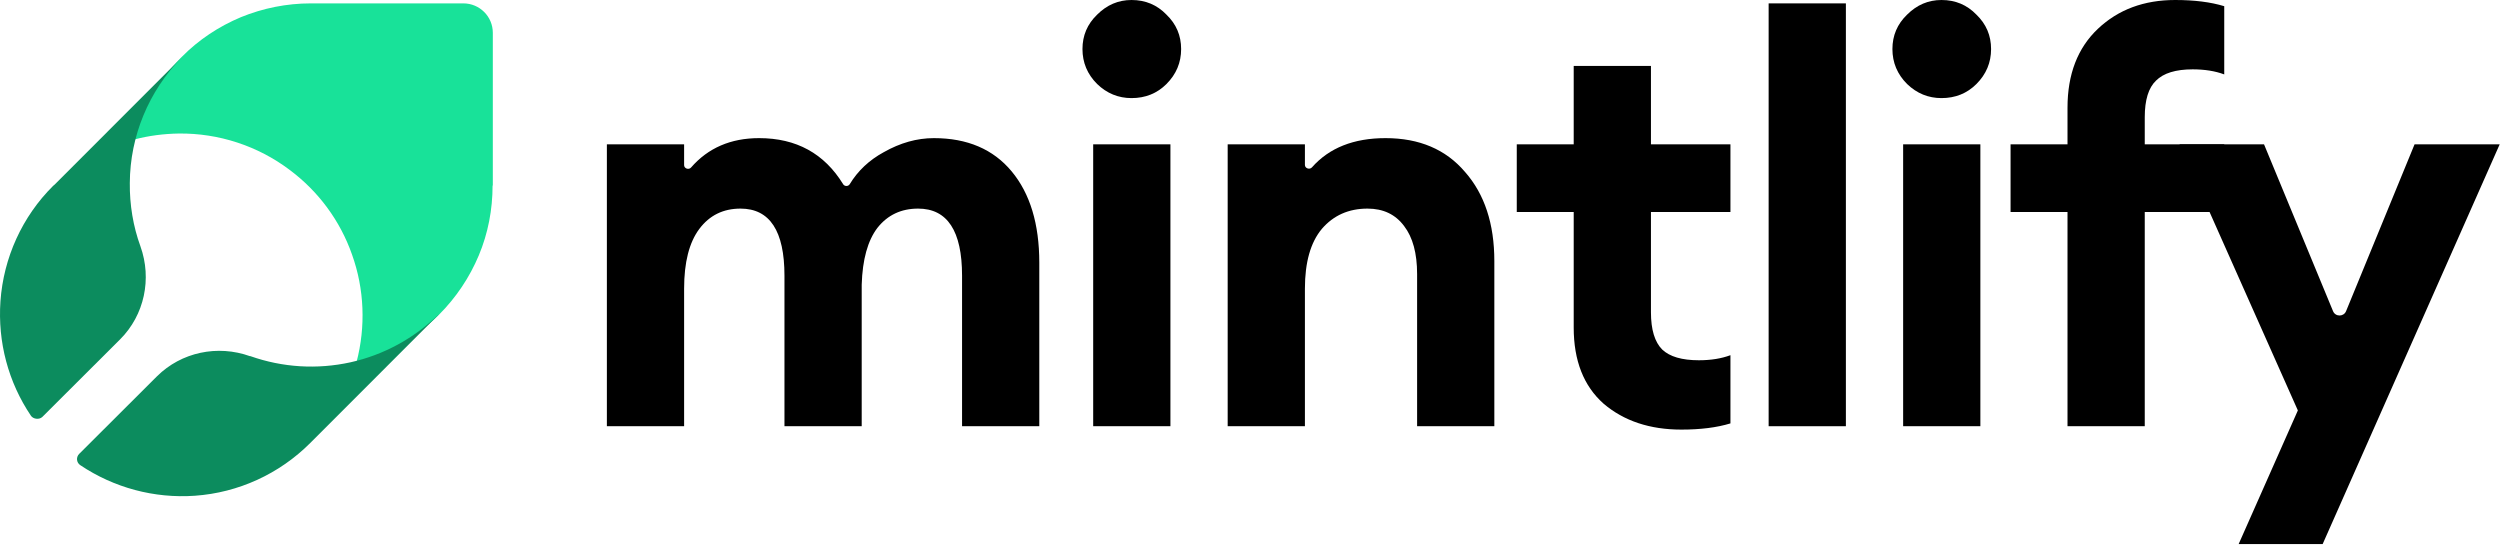
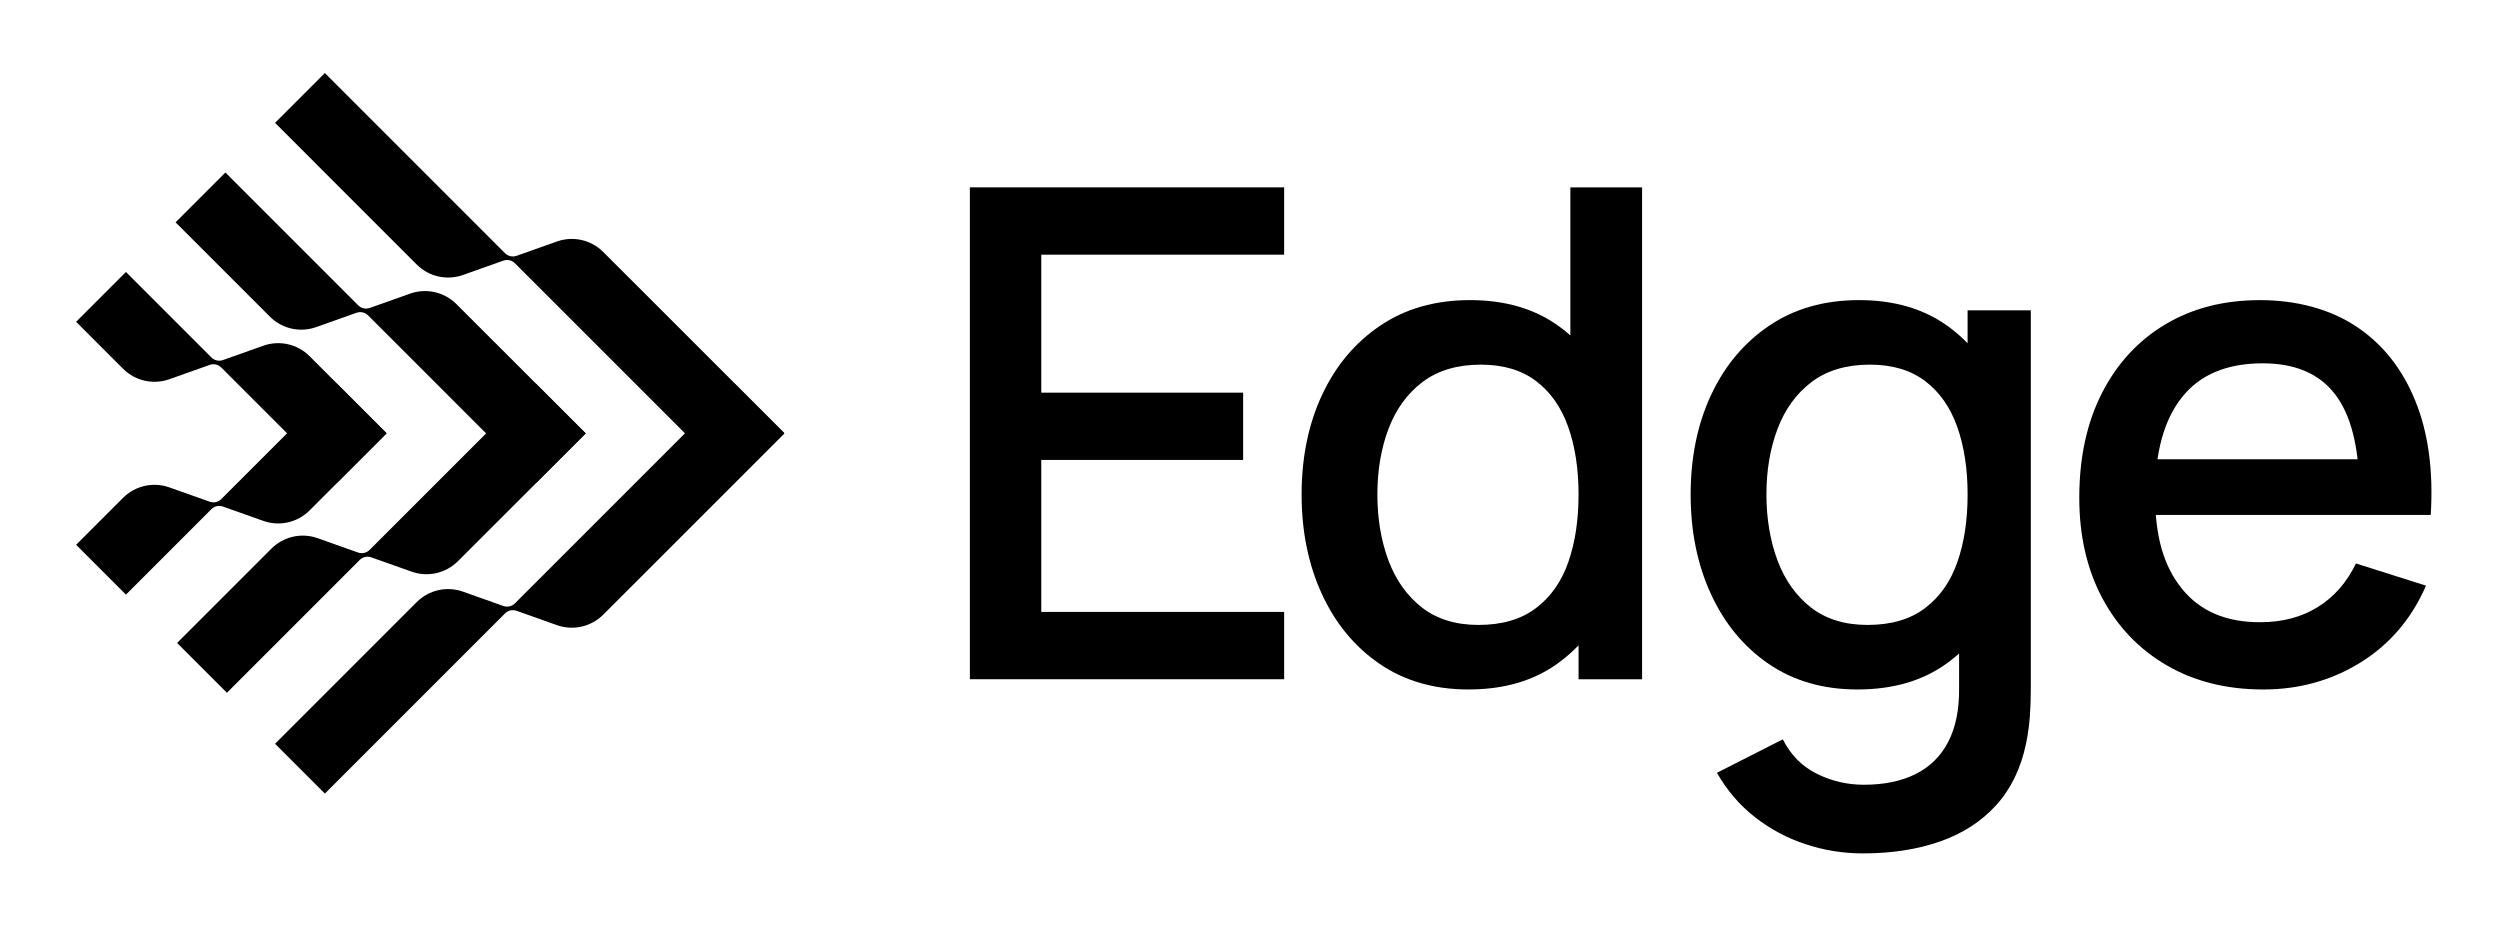
- <svg xmlns="http://www.w3.org/2000/svg" width="1682" height="367" viewBox="0 0 1682 367" fill="none">
-   <path d="M1562.69 366.037H1506.17L1546 276.14L1466.34 97.105H1523.24L1569.66 209.337C1571.28 213.26 1576.84 213.253 1578.45 209.325L1624.52 97.105H1681.79L1562.69 366.037Z" fill="black" />
-   <path d="M1391.02 286.761V142.622H1352.71V97.104H1391.02V72.449C1391.02 49.943 1397.85 32.242 1411.5 19.345C1425.16 6.448 1442.48 0 1463.47 0C1476.37 0 1487.37 1.391 1496.47 4.172V50.069C1490.4 47.793 1483.32 46.656 1475.23 46.656C1463.85 46.656 1455.63 49.184 1450.57 54.242C1445.51 59.046 1442.99 67.265 1442.99 78.897V97.104H1496.47V142.622H1442.99V286.761H1391.02Z" fill="black" />
-   <path d="M1306.22 66.001C1297.37 66.001 1289.66 62.84 1283.08 56.518C1276.51 49.943 1273.22 42.104 1273.22 33C1273.22 23.897 1276.51 16.184 1283.08 9.862C1289.66 3.287 1297.37 0 1306.22 0C1315.58 0 1323.42 3.287 1329.74 9.862C1336.31 16.184 1339.6 23.897 1339.6 33C1339.6 42.104 1336.31 49.943 1329.74 56.518C1323.42 62.84 1315.58 66.001 1306.22 66.001ZM1280.43 286.761V97.104H1332.39V286.761H1280.43Z" fill="black" />
-   <path d="M1189.94 286.761V2.276H1241.91V286.761H1189.94Z" fill="black" />
-   <path d="M1131.24 289.037C1110 289.037 1092.55 283.221 1078.89 271.588C1065.49 259.703 1058.79 242.634 1058.79 220.381V142.622H1020.48V97.104H1058.79V44.38H1110.76V97.104H1164.24V142.622H1110.76V210.14C1110.76 221.772 1113.29 230.117 1118.34 235.174C1123.4 239.979 1131.62 242.381 1143 242.381C1151.09 242.381 1158.17 241.243 1164.24 238.967V284.864C1155.14 287.646 1144.14 289.037 1131.24 289.037Z" fill="black" />
-   <path d="M825.979 286.761V97.104H877.945V110.967C877.945 113.311 881.135 114.347 882.688 112.591C894.273 99.485 910.773 92.932 932.187 92.932C954.946 92.932 972.774 100.518 985.67 115.691C998.82 130.61 1005.39 150.587 1005.39 175.622V286.761H953.429V184.346C953.429 170.438 950.521 159.691 944.704 152.105C938.888 144.265 930.67 140.346 920.049 140.346C907.405 140.346 897.164 144.898 889.325 154.001C881.738 163.105 877.945 176.507 877.945 194.208V286.761H825.979Z" fill="black" />
-   <path d="M761.286 66.001C752.436 66.001 744.723 62.84 738.148 56.518C731.574 49.943 728.286 42.104 728.286 33C728.286 23.897 731.574 16.184 738.148 9.862C744.723 3.287 752.436 0 761.286 0C770.643 0 778.482 3.287 784.804 9.862C791.379 16.184 794.666 23.897 794.666 33C794.666 42.104 791.379 49.943 784.804 56.518C778.482 62.84 770.643 66.001 761.286 66.001ZM735.493 286.761V97.104H787.459V286.761H735.493Z" fill="black" />
-   <path d="M647.273 286.761V185.484C647.273 155.392 637.411 140.346 617.686 140.346C606.307 140.346 597.204 144.645 590.376 153.243C583.801 161.84 580.261 174.61 579.755 191.553V286.761H527.789V185.484C527.789 155.392 517.927 140.346 498.203 140.346C486.571 140.346 477.341 144.898 470.513 154.001C463.685 163.105 460.272 176.507 460.272 194.208V286.761H408.306V97.104H460.272V111.103C460.272 113.435 463.407 114.462 464.939 112.704C476.419 99.522 491.68 92.932 510.72 92.932C535.742 92.932 554.588 103.262 567.259 123.923C568.258 125.553 570.718 125.527 571.712 123.894C577.189 114.891 584.802 107.731 594.548 102.415C605.675 96.093 616.928 92.932 628.307 92.932C650.813 92.932 668.261 100.392 680.652 115.311C693.043 130.231 699.239 150.714 699.239 176.76V286.761H647.273Z" fill="black" />
-   <path d="M331.569 124.833V22.09C331.569 11.065 322.625 2.276 311.764 2.276H209.069C192.938 2.276 176.967 5.472 162.113 11.544C147.26 17.775 133.685 26.724 122.345 38.228L121.546 39.027C106.533 54.207 95.833 73.062 90.402 93.834C100.145 91.277 110.206 89.999 120.268 89.839C147.1 89.52 173.453 98.148 194.855 114.287C214.18 128.668 228.873 148.481 236.859 171.331C245.164 194.5 246.122 219.746 239.893 243.554C260.496 238.122 279.503 227.416 294.675 212.396L295.474 211.597C306.813 200.252 315.917 186.67 322.145 171.81C328.374 156.95 331.409 140.971 331.409 124.833H331.569Z" fill="#18E299" />
-   <path d="M87.337 123.098C87.496 91.579 100.066 61.334 122.182 38.73L36.739 124.212C36.421 124.531 36.102 124.69 35.784 125.008C14.941 145.702 2.371 173.4 0.303 202.69C-1.607 230.07 5.553 257.131 20.828 279.736C22.285 281.892 26.238 282.601 28.466 280.532L80.813 228.319C97.202 211.923 102.293 187.568 94.497 165.759C89.564 152.229 87.178 137.743 87.337 123.098Z" fill="#0C8C5E" />
-   <path d="M294.976 211.605C278.587 227.683 258.062 238.826 235.786 243.761C213.351 248.695 190.121 247.263 168.482 239.622C168.482 239.622 168.323 239.622 168.164 239.622C146.365 231.822 122.022 236.916 105.633 253.153L53.285 305.365C51.057 307.594 51.376 311.255 54.081 313.006C76.674 328.128 103.724 335.451 131.091 333.541C160.368 331.471 187.894 318.896 208.737 298.043L209.533 297.247L294.976 211.764V211.605Z" fill="#0C8C5E" />
+ <svg xmlns="http://www.w3.org/2000/svg" viewBox="200 150 1400 530" fill="black">
+   <g>
+     <path d="M743.13,530.38V254.92h175.99v37.7h-136.01v77.27h113.04v37.67h-113.04v85.11h136.01v37.7h-175.99Z" />
+     <path d="M1022.41,536.11c-19.27,0-35.86-4.79-49.84-14.35-13.95-9.56-24.72-22.6-32.31-39.1-7.6-16.53-11.36-35.12-11.36-55.76s3.8-39.38,11.46-55.76c7.66-16.38,18.52-29.33,32.63-38.82,14.07-9.5,30.82-14.26,50.22-14.26s35.93,4.76,49.25,14.26c13.32,9.5,23.38,22.48,30.2,38.91,6.82,16.44,10.24,34.99,10.24,55.66s-3.46,39.19-10.34,55.66c-6.88,16.44-17.03,29.48-30.42,39.1-13.39,9.62-29.95,14.45-49.72,14.45ZM1027.95,499.96c13.14,0,23.85-3.11,32.13-9.37,8.31-6.26,14.35-14.85,18.18-25.84,3.83-10.96,5.73-23.57,5.73-37.86s-1.93-26.9-5.82-37.89c-3.89-10.96-9.9-19.49-17.99-25.62-8.09-6.13-18.4-9.18-30.88-9.18-13.26,0-24.16,3.27-32.72,9.74-8.53,6.51-14.88,15.25-19.02,26.21-4.14,10.99-6.23,23.22-6.23,36.74s2.09,25.96,6.23,37.02c4.14,11.02,10.4,19.8,18.74,26.31,8.37,6.48,18.9,9.74,31.66,9.74ZM1083.99,530.38v-148.62h-4.58v-126.83h40.16v275.45h-35.58Z" />
+     <path d="M1240.27,536.11c-19.27,0-35.86-4.79-49.84-14.35-13.95-9.56-24.72-22.6-32.31-39.1-7.6-16.53-11.36-35.12-11.36-55.76s3.8-39.38,11.46-55.76c7.66-16.38,18.52-29.33,32.63-38.82,14.07-9.5,30.82-14.26,50.22-14.26s35.93,4.76,49.25,14.26c13.32,9.5,23.38,22.48,30.2,38.91,6.82,16.44,10.24,34.99,10.24,55.66s-3.46,39.19-10.34,55.66c-6.88,16.44-17.03,29.48-30.42,39.1-13.39,9.62-29.95,14.45-49.72,14.45ZM1243.32,627.91c-11.08,0-21.82-1.71-32.22-5.17-10.4-3.42-19.86-8.5-28.39-15.19-8.56-6.69-15.63-14.94-21.23-24.78l36.89-18.74c4.48,8.81,10.83,15.25,19.15,19.33,8.28,4.08,17.03,6.1,26.21,6.1,11.33,0,21.01-1.99,29.05-6.01,8.03-4.02,14.13-10.06,18.27-18.09,4.14-8.03,6.16-17.96,6.04-29.82v-57.78h4.76v-153.98h35.4v212.13c0,5.48-.19,10.71-.56,15.69-.4,4.95-1.09,9.93-2.12,14.91-2.93,13.88-8.5,25.37-16.75,34.43-8.22,9.06-18.68,15.81-31.35,20.27-12.7,4.45-27.08,6.69-43.15,6.69ZM1245.82,499.96c13.14,0,23.85-3.11,32.13-9.37,8.31-6.26,14.35-14.85,18.18-25.84,3.83-10.96,5.73-23.57,5.73-37.86s-1.93-26.9-5.82-37.89c-3.89-10.96-9.9-19.49-17.99-25.62-8.09-6.13-18.4-9.18-30.88-9.18-13.26,0-24.16,3.27-32.72,9.74-8.53,6.51-14.88,15.25-19.02,26.21-4.14,10.99-6.23,23.22-6.23,36.74s2.09,25.96,6.23,37.02c4.14,11.02,10.4,19.8,18.74,26.31,8.37,6.48,18.9,9.74,31.66,9.74Z" />
+     <path d="M1467.47,536.11c-20.52,0-38.54-4.48-54.04-13.48-15.47-9-27.52-21.54-36.14-37.67-8.59-16.16-12.89-34.87-12.89-56.16,0-22.57,4.23-42.12,12.7-58.71,8.47-16.56,20.3-29.39,35.49-38.45,15.16-9.06,32.81-13.57,52.99-13.57s38.95,4.89,53.73,14.63,25.87,23.63,33.19,41.59c7.35,17.99,10.24,39.35,8.72,64.07h-39.97v-14.51c-.28-23.97-4.83-41.72-13.7-53.17-8.84-11.49-22.35-17.22-40.44-17.22-20.02,0-35.09,6.29-45.14,18.93-10.09,12.61-15.13,30.85-15.13,54.7s5.04,40.25,15.13,52.71c10.06,12.42,24.59,18.65,43.62,18.65,12.48,0,23.29-2.83,32.41-8.53,9.12-5.67,16.22-13.79,21.33-24.38l39.23,12.42c-8.03,18.49-20.24,32.81-36.55,42.96-16.31,10.12-34.49,15.19-54.51,15.19ZM1393.85,438.35v-31.16h147.47v31.16h-147.47Z" />
+   </g>
+   <g>
+     <path d="M381.93,594.4l100.89-100.89c1.7-1.7,4.21-2.26,6.47-1.46l22.6,8.03c9.03,3.21,19.11.93,25.89-5.84l101.5-101.48-27.9-27.9-123.03,123.03c-1.7,1.7-4.21,2.26-6.47,1.46l-22.62-8.03c-9.04-3.21-19.11-.93-25.89,5.85l-79.34,79.34,27.9,27.9Z" />
+     <path d="M327.07,537.95l74.38-74.38c1.69-1.69,4.21-2.26,6.47-1.46l22.61,8.02c9.03,3.21,19.11.93,25.89-5.84l71.56-71.54-27.9-27.9-93.1,93.1c-1.69,1.69-4.21,2.26-6.47,1.46l-22.62-8.03c-9.04-3.21-19.11-.93-25.89,5.85l-52.82,52.82,27.9,27.9Z" />
+     <path d="M270.52,482.99l47.86-47.86c1.69-1.69,4.21-2.26,6.47-1.46l22.62,8.03c9.04,3.21,19.11.93,25.89-5.85l43.12-43.12-27.9-27.9-64.67,64.67c-1.69,1.69-4.21,2.26-6.47,1.46l-22.62-8.03c-9.04-3.21-19.11-.93-25.89,5.85l-26.31,26.31,27.9,27.9Z" />
+     <path d="M381.93,190.91l100.89,100.89c1.7,1.7,4.21,2.26,6.47,1.46l22.6-8.03c9.03-3.21,19.11-.93,25.89,5.84l101.29,101.27-27.9,27.9-122.82-122.82c-1.7-1.7-4.21-2.26-6.47-1.46l-22.62,8.03c-9.04,3.21-19.11.93-25.89-5.85l-79.34-79.34,27.9-27.9Z" />
+     <path d="M326.22,246.61l74.38,74.38c1.69,1.69,4.21,2.26,6.47,1.46l22.61-8.02c9.03-3.21,19.11-.93,25.89,5.84l72.41,72.39-27.9,27.9-93.95-93.95c-1.69-1.69-4.21-2.26-6.47-1.46l-22.62,8.03c-9.04,3.21-19.11.93-25.89-5.85l-52.82-52.82,27.9-27.9Z" />
+     <path d="M270.52,302.31l47.86,47.86c1.69,1.69,4.21,2.26,6.47,1.46l22.62-8.03c9.04-3.21,19.11-.93,25.89,5.85l43.12,43.12-27.9,27.9-64.67-64.67c-1.69-1.69-4.21-2.26-6.47-1.46l-22.62,8.03c-9.04,3.21-19.11.93-25.89-5.85l-26.31-26.31,27.9-27.9Z" />
+   </g>
</svg>
